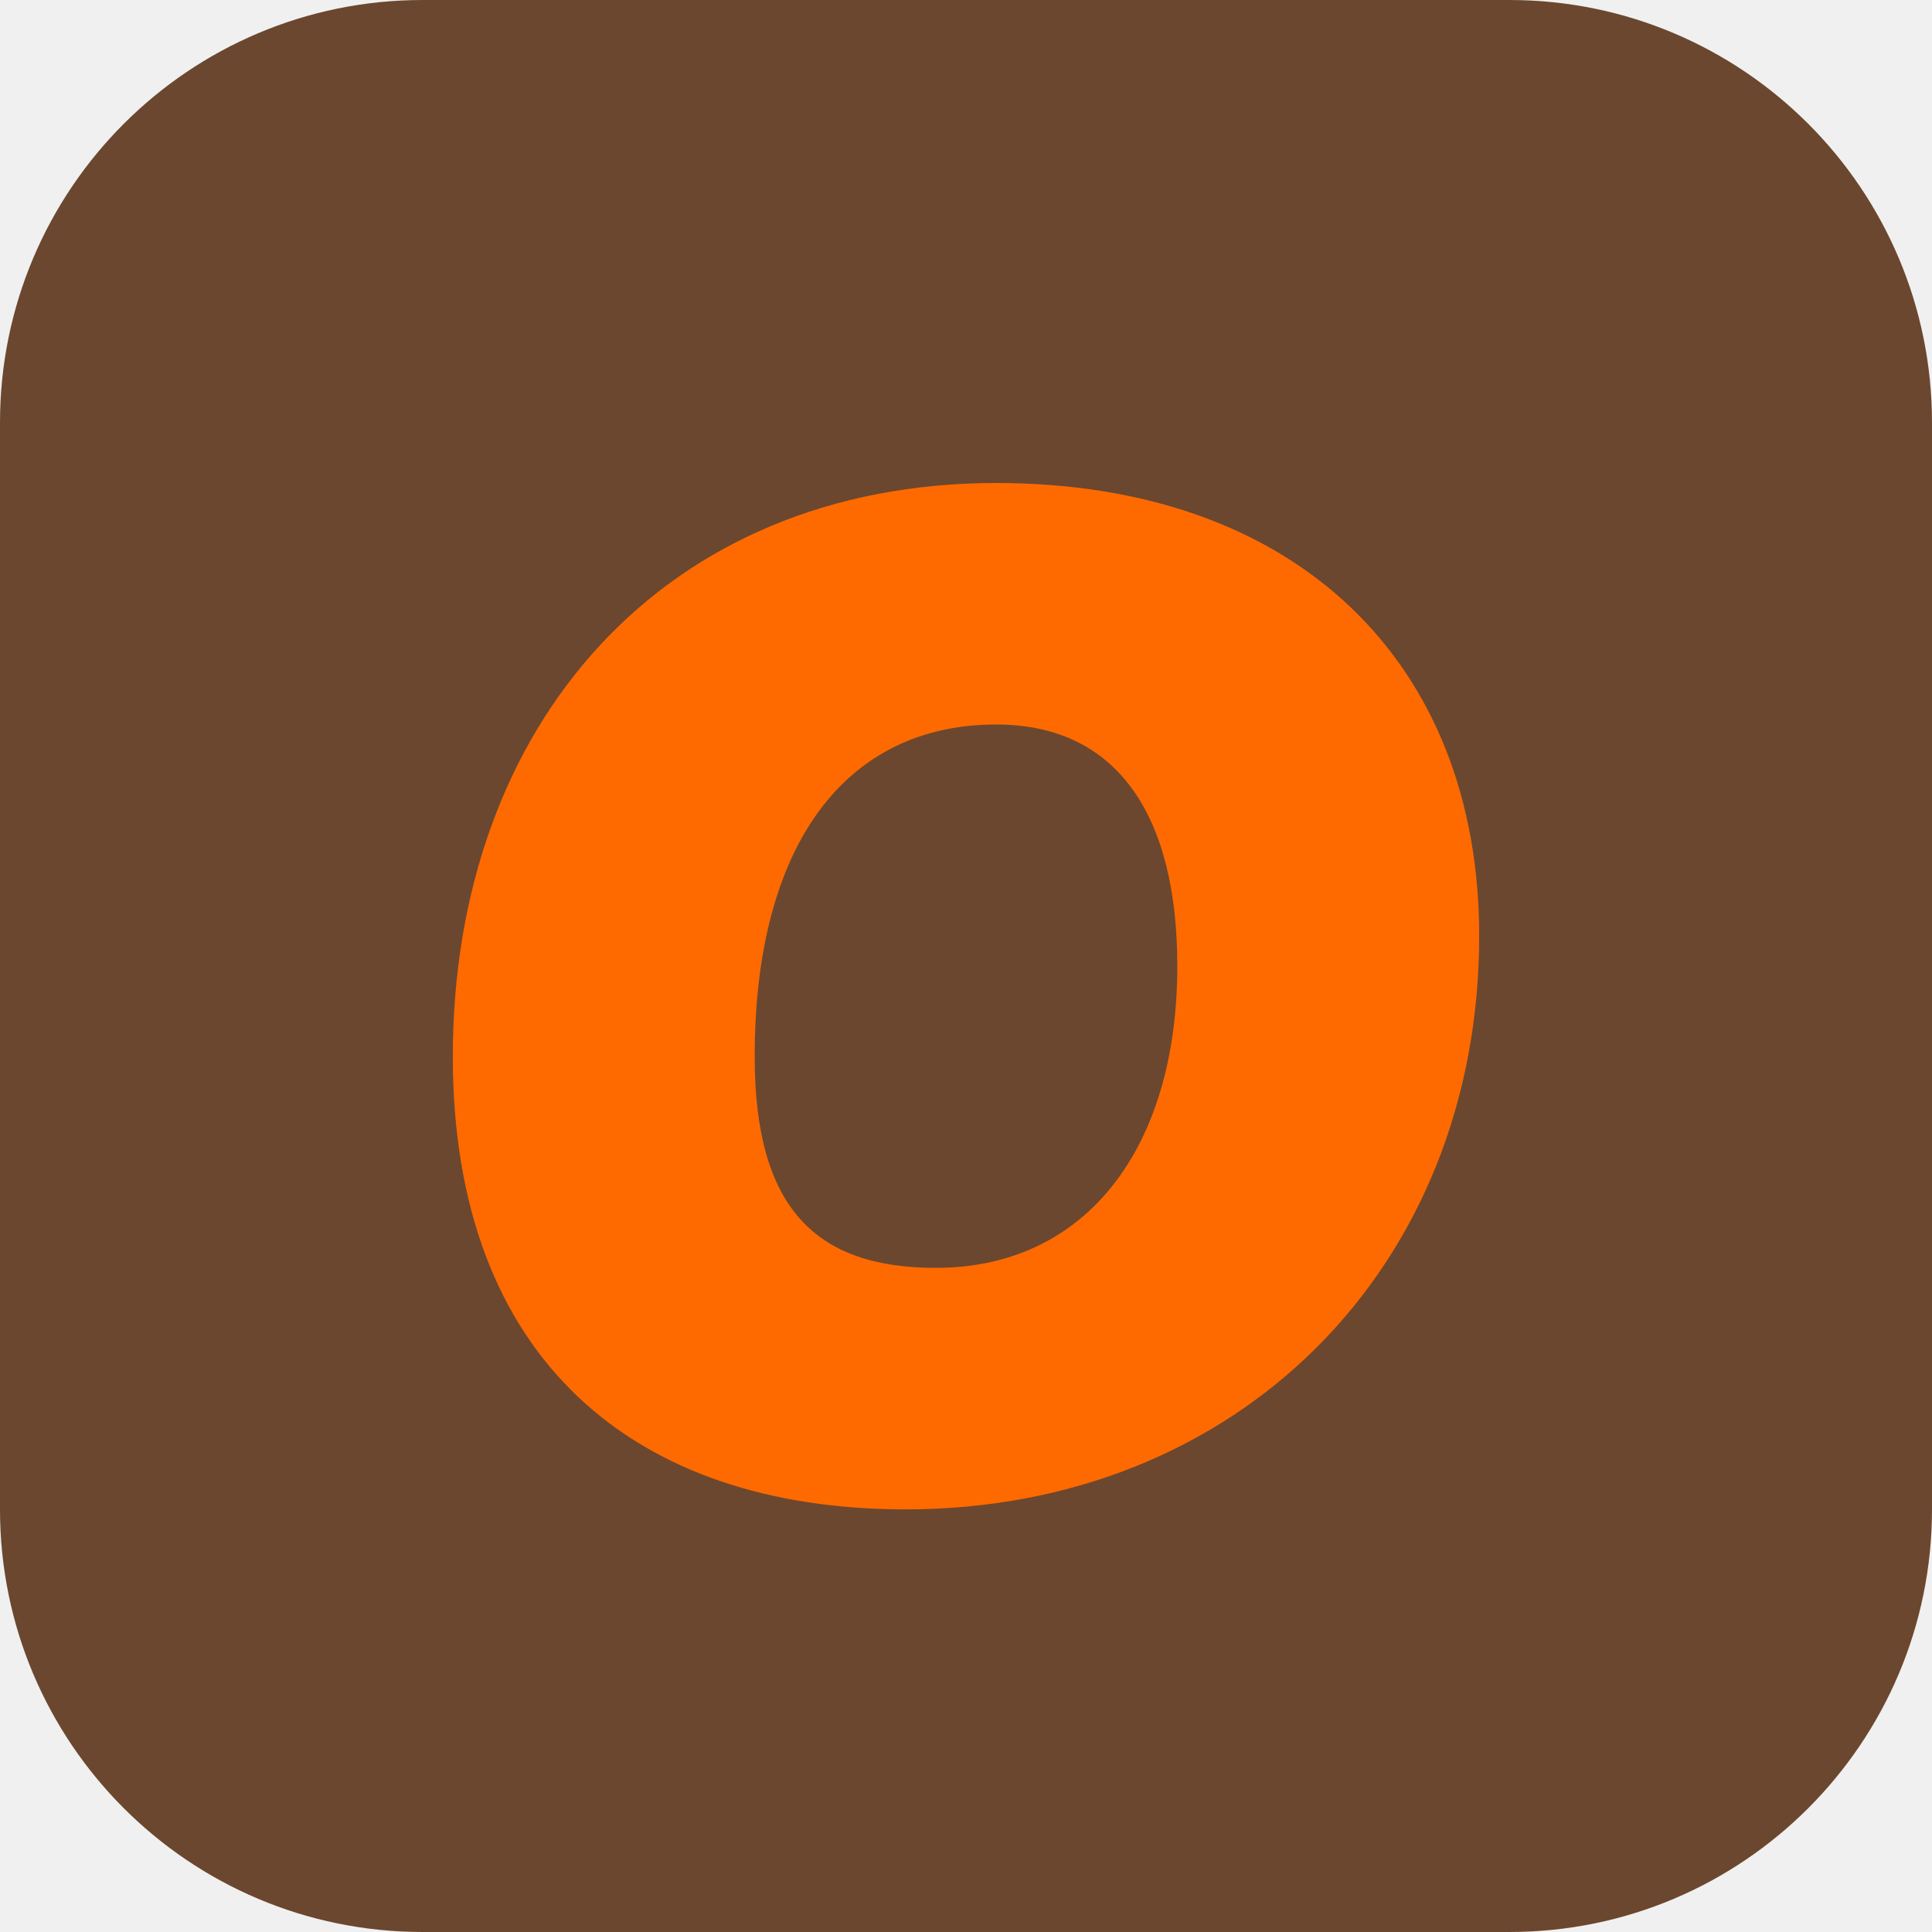
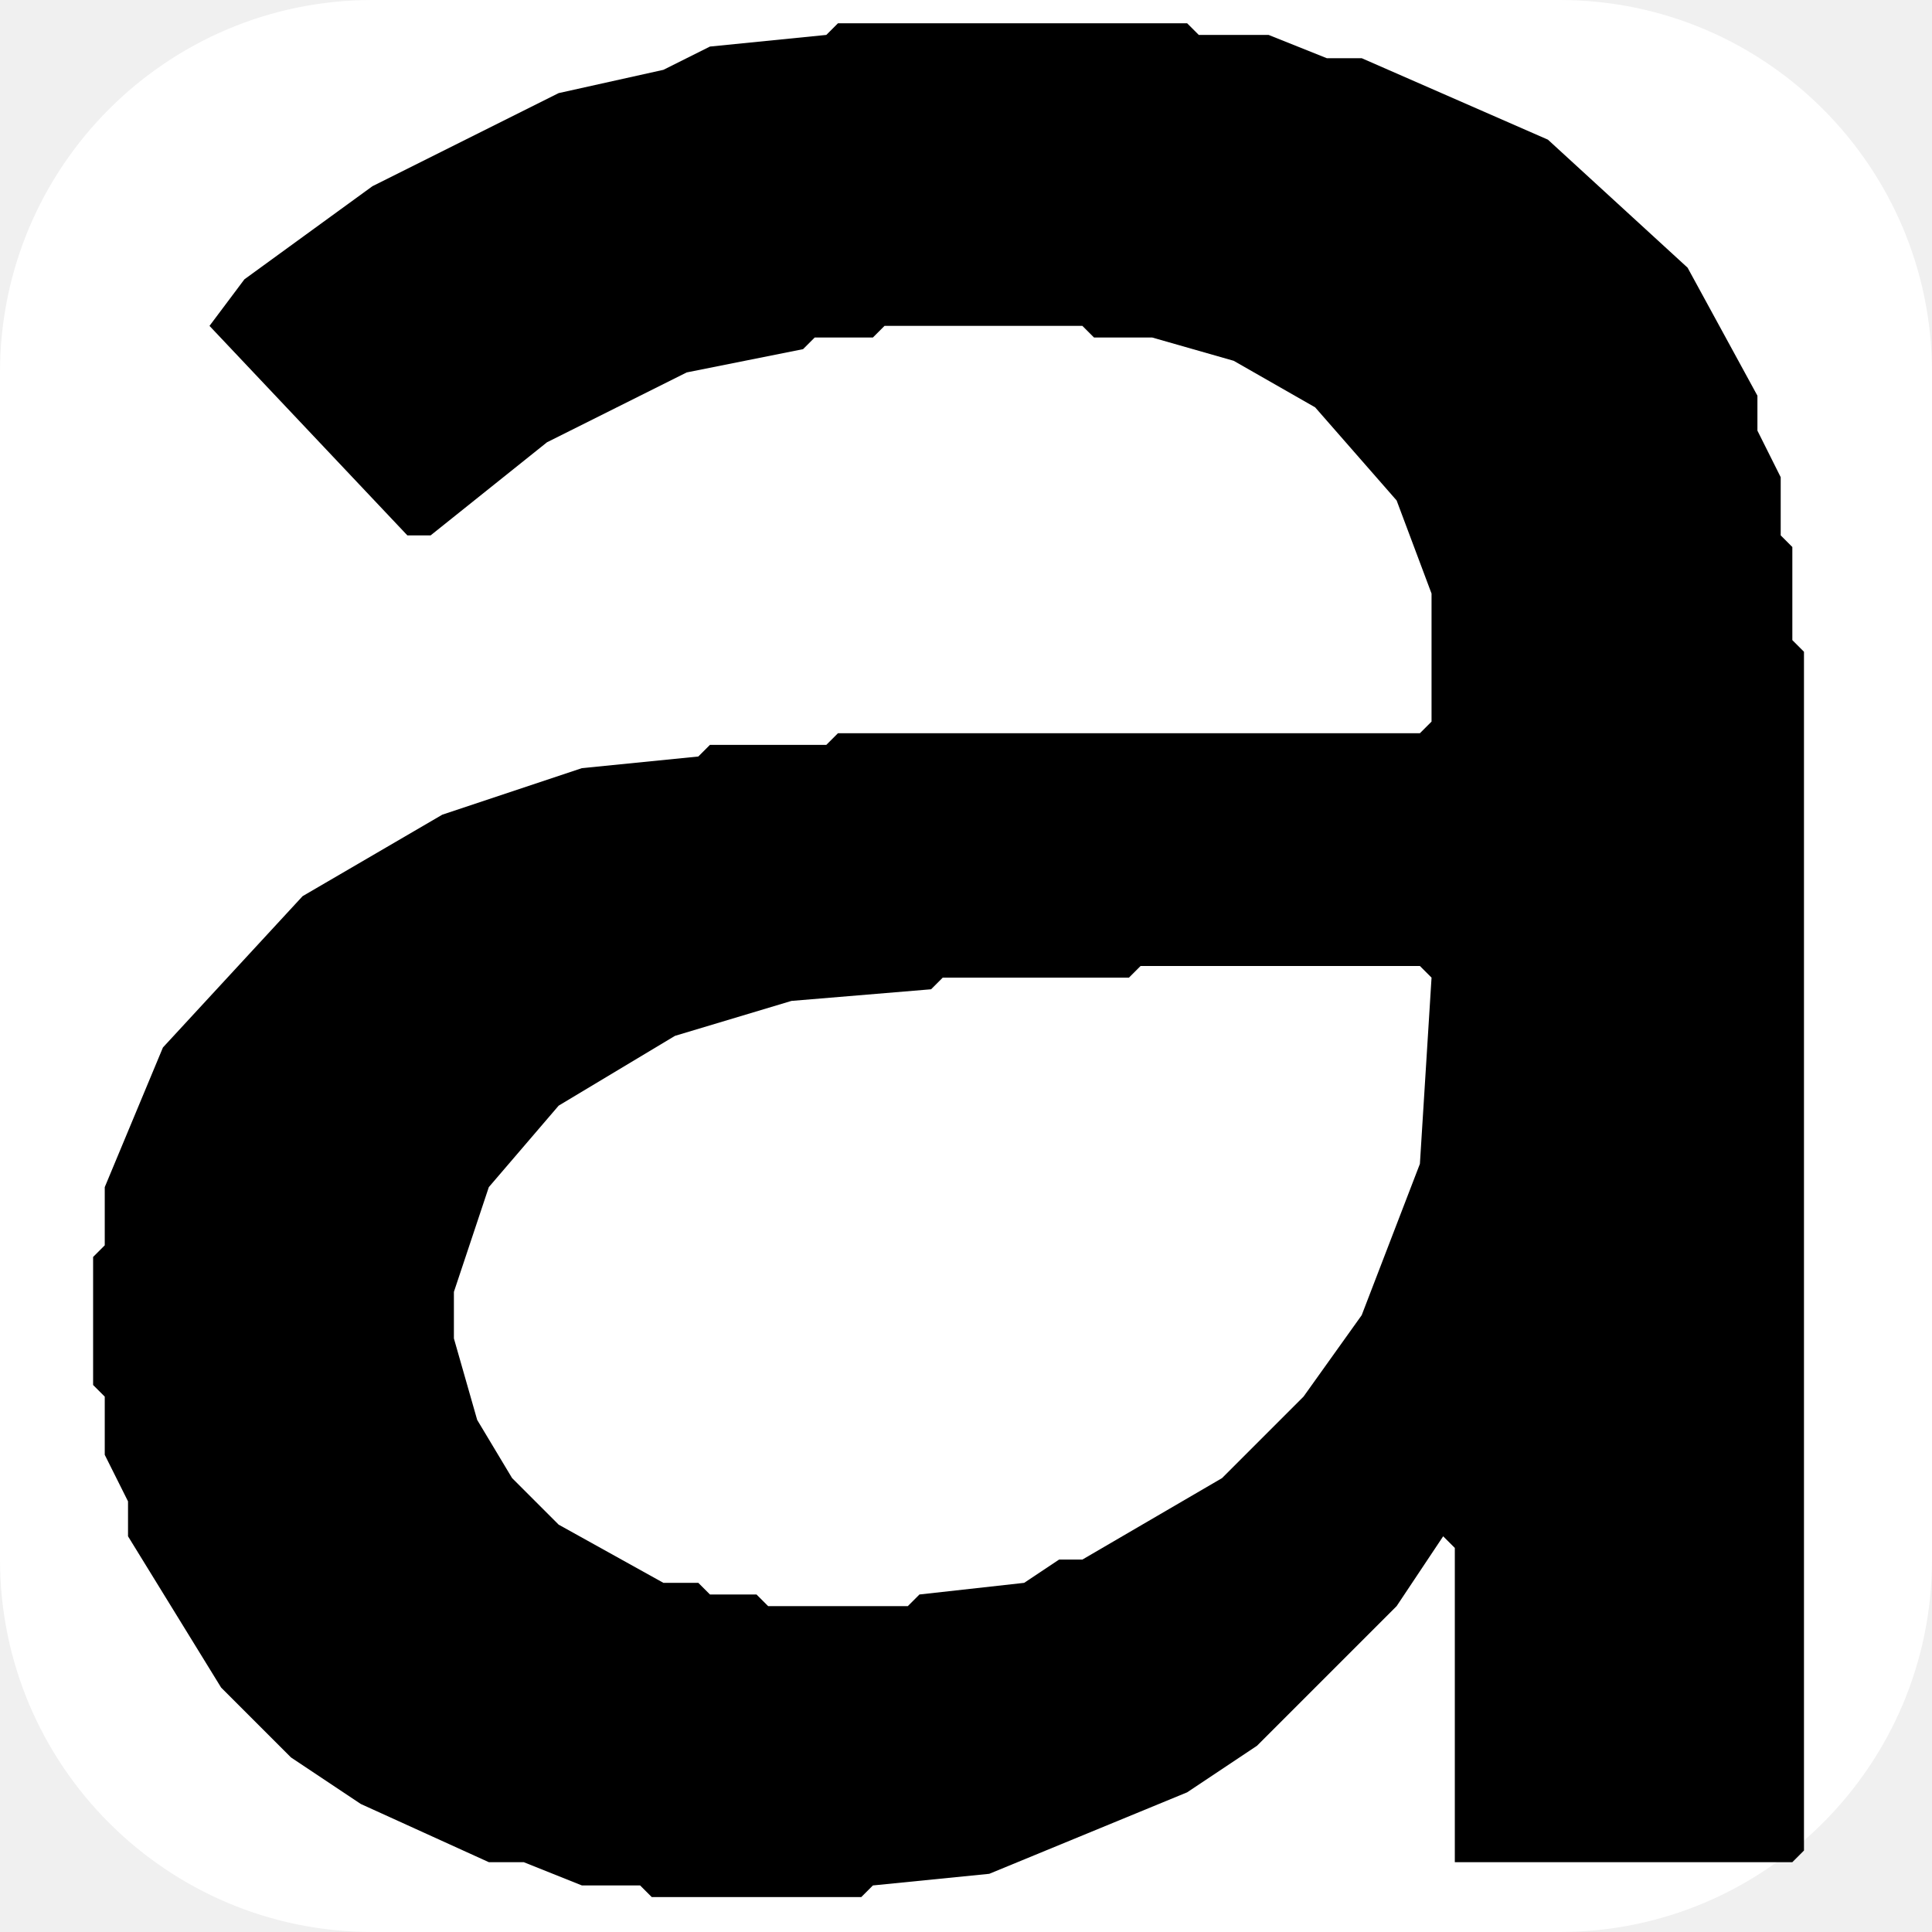
- <svg xmlns="http://www.w3.org/2000/svg" viewBox="0 0 64 64">
-   <rect width="64" height="64" rx="14" fill="#6b472f" />
-   <path d="M15 35c0-11 7-19 18-19 10 0 16 6 16 15 0 11-8 19-19 19-9 0-15-5-15-15Zm10 0c0 5 2 7 6 7 5 0 8-4 8-10 0-5-2-8-6-8-5 0-8 4-8 11Z" fill="#ff6a00" />
+ <svg xmlns="http://www.w3.org/2000/svg" viewBox="0 0 166 166">
+   <rect width="166" height="166" rx="32" fill="#fff" />
+   <path transform="translate(0 -51)" fill="#000" fill-rule="evenodd" d="M21 75 18 79 35 97 37 97 47 89 59 83 69 81 70 80 75 80 76 79 93 79 94 80 99 80 106 82 113 86 120 94 123 102 123 113 122 114 72 114 71 115 61 115 60 116 50 117 38 121 26 128 14 141 9 153 9 158 8 159 8 170 9 171 9 176 11 180 11 183 19 196 25 202 31 206 42 211 45 211 50 213 55 213 56 214 74 214 75 213 85 212 102 205 108 201 120 189 124 183 125 184 125 211 154 211 155 210 155 107 154 106 154 98 153 97 153 92 151 88 151 85 145 74 133 63 117 56 114 56 109 54 103 54 102 53 72 53 71 54 61 55 57 57 48 59 32 67ZM123 135 122 151 117 164 112 171 105 178 93 185 91 185 88 187 79 188 78 189 66 189 65 188 61 188 60 187 57 187 48 182 44 178 41 173 39 166 39 162 42 153 48 146 58 140 68 137 80 136 81 135 97 135 98 134 122 134Z" />
</svg>
